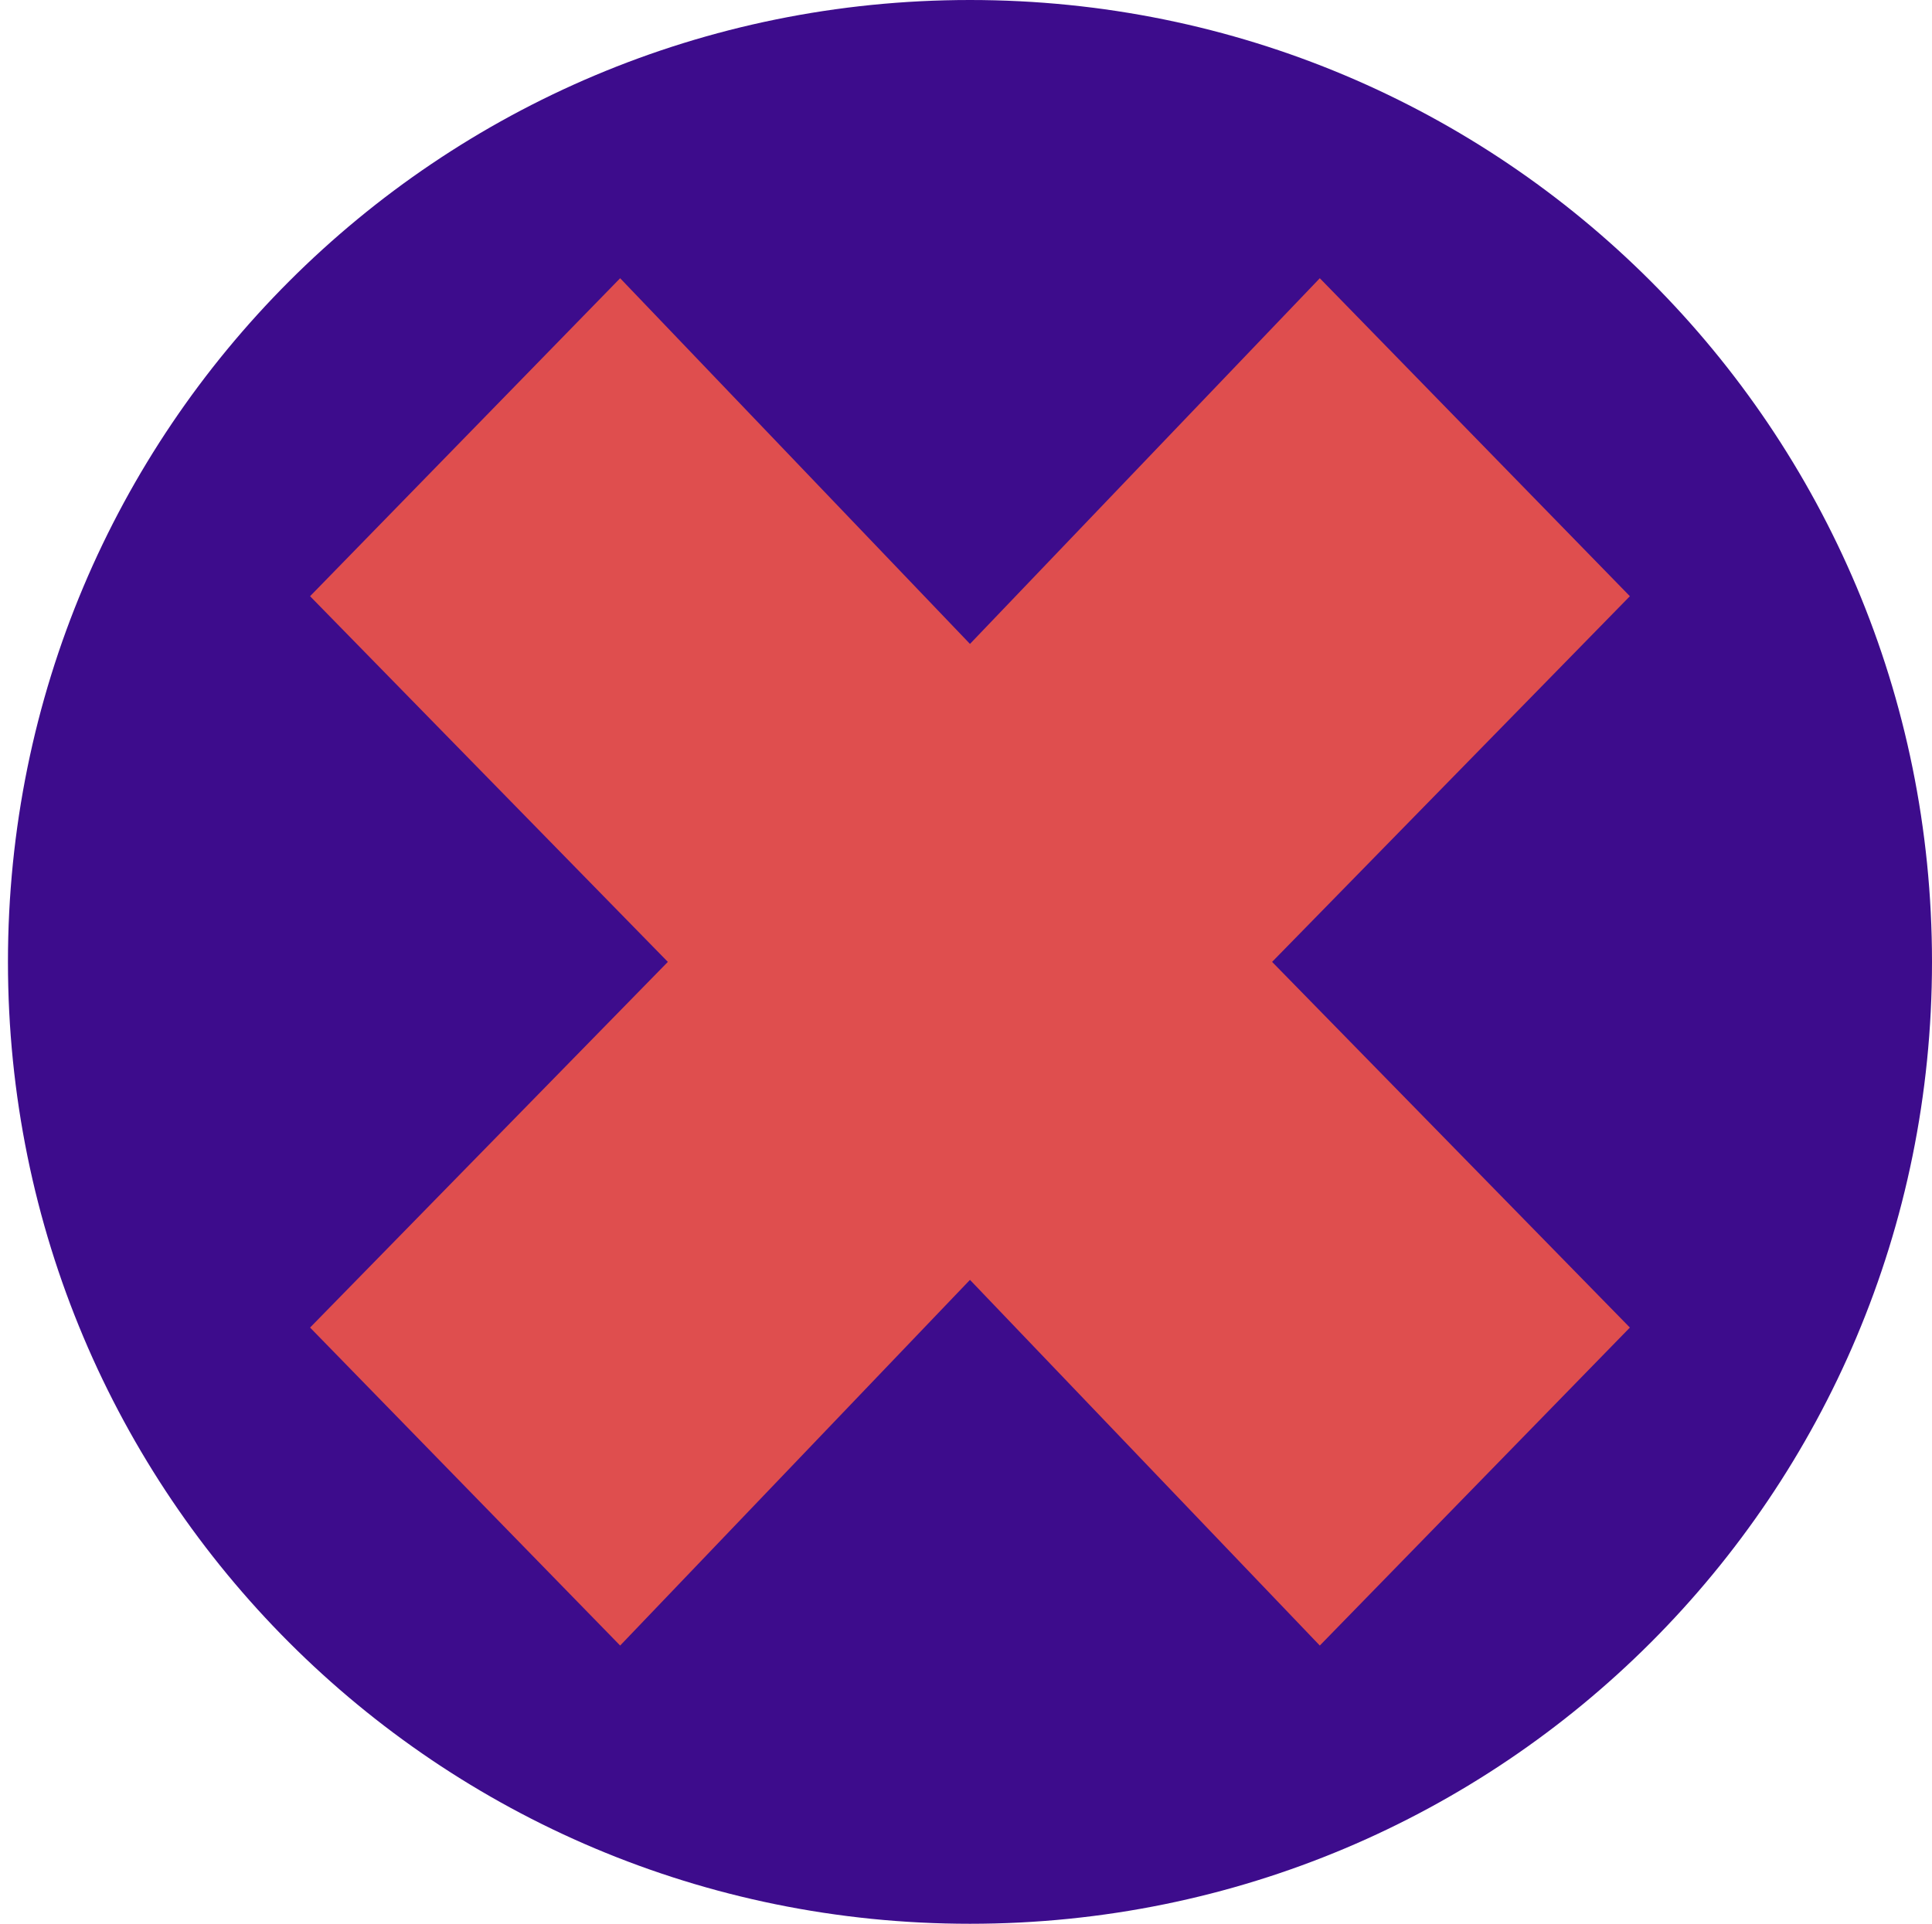
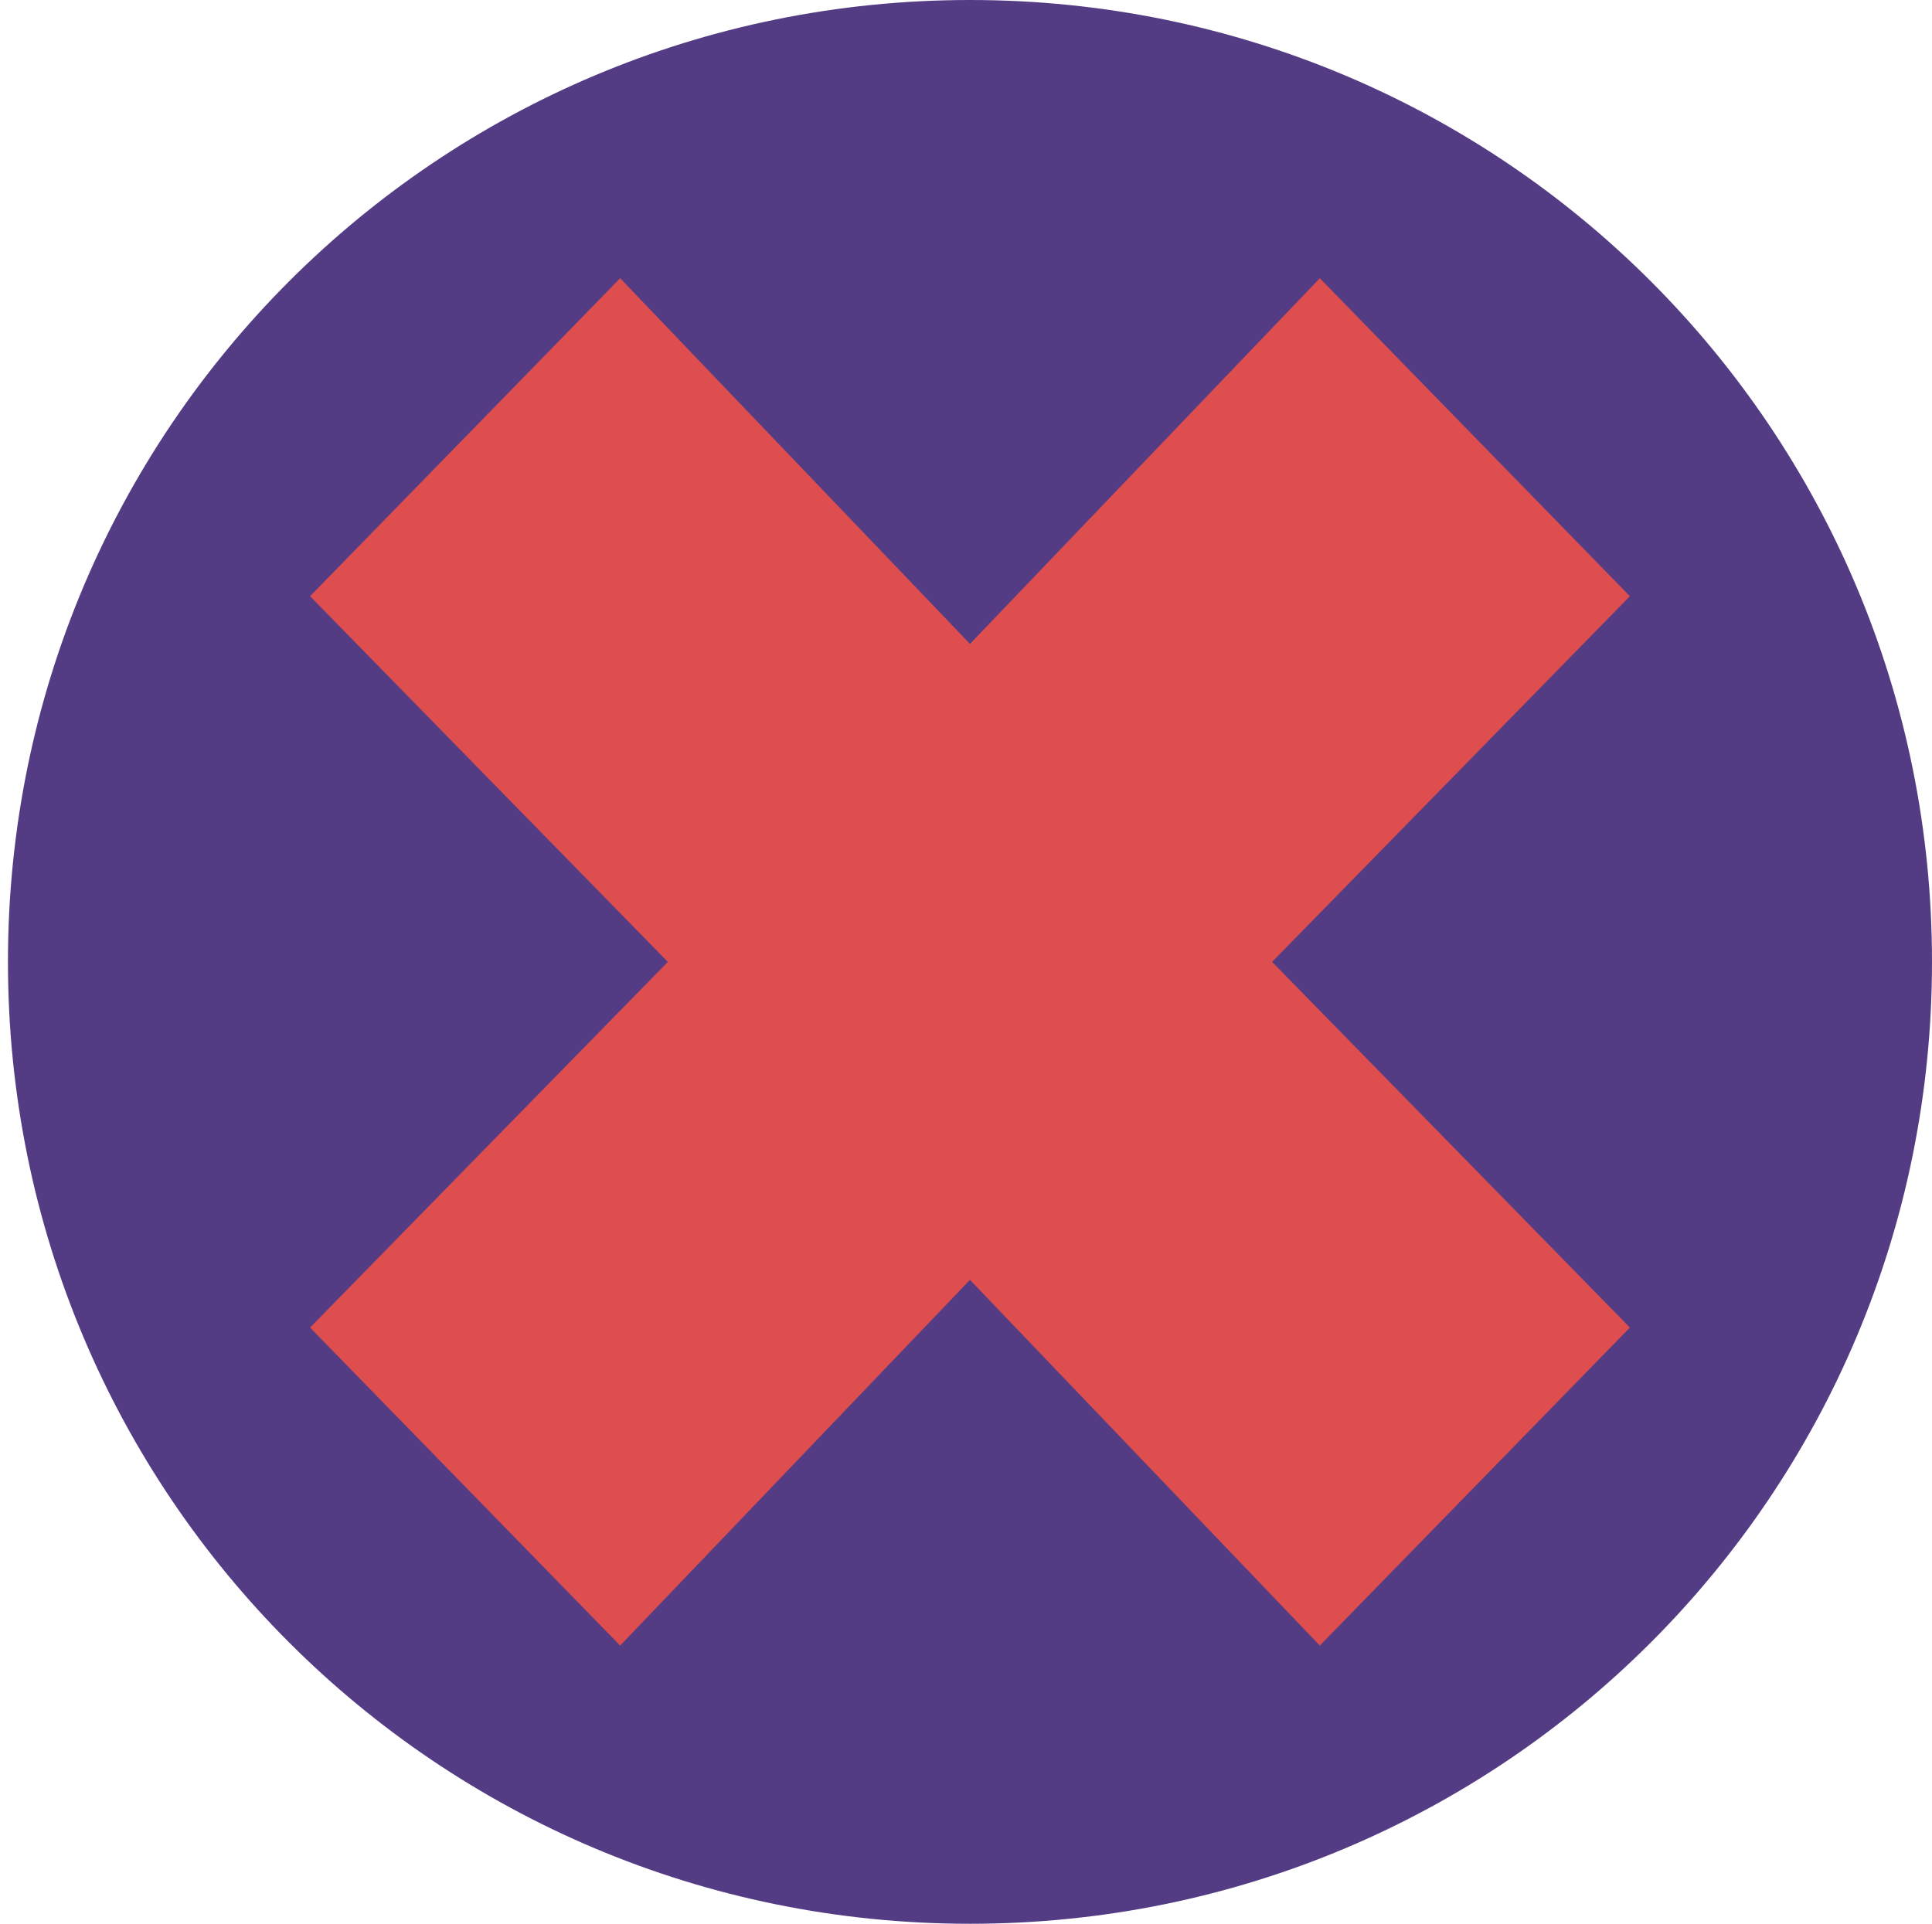
<svg xmlns="http://www.w3.org/2000/svg" version="1.1" id="Layer_1" x="0px" y="0px" viewBox="0 0 24.3 24.2" style="enable-background:new 0 0 24.3 24.2;" xml:space="preserve">
  <style type="text/css">
- 	.st0{fill:#3D0C8C;}
+ 	.st0{fill:#543C84;}
	.st1{fill:#DF4E4E;}
</style>
-   <path class="st0" d="M12.2,0c6.7,0,12.1,5.4,12.1,12.1c0,6.7-5.4,12.1-12.1,12.1c-6.7,0-12.1-5.4-12.1-12.1C0.1,5.4,5.5,0,12.2,0z" />
+   <path class="st0" d="M12.2,0c6.7,0,12.1,5.4,12.1,12.1s-5.4,12.1-12.1,12.1S0.1,18.8,0.1,12.1C0.1,5.4,5.5,0,12.2,0z" />
  <polygon class="st1" points="16.6,3.5 12.2,8.1 7.8,3.5 3.9,7.5 8.4,12.1 3.9,16.7 7.8,20.7 12.2,16.1 16.6,20.7 20.5,16.7 16,12.1   20.5,7.5 " />
</svg>
